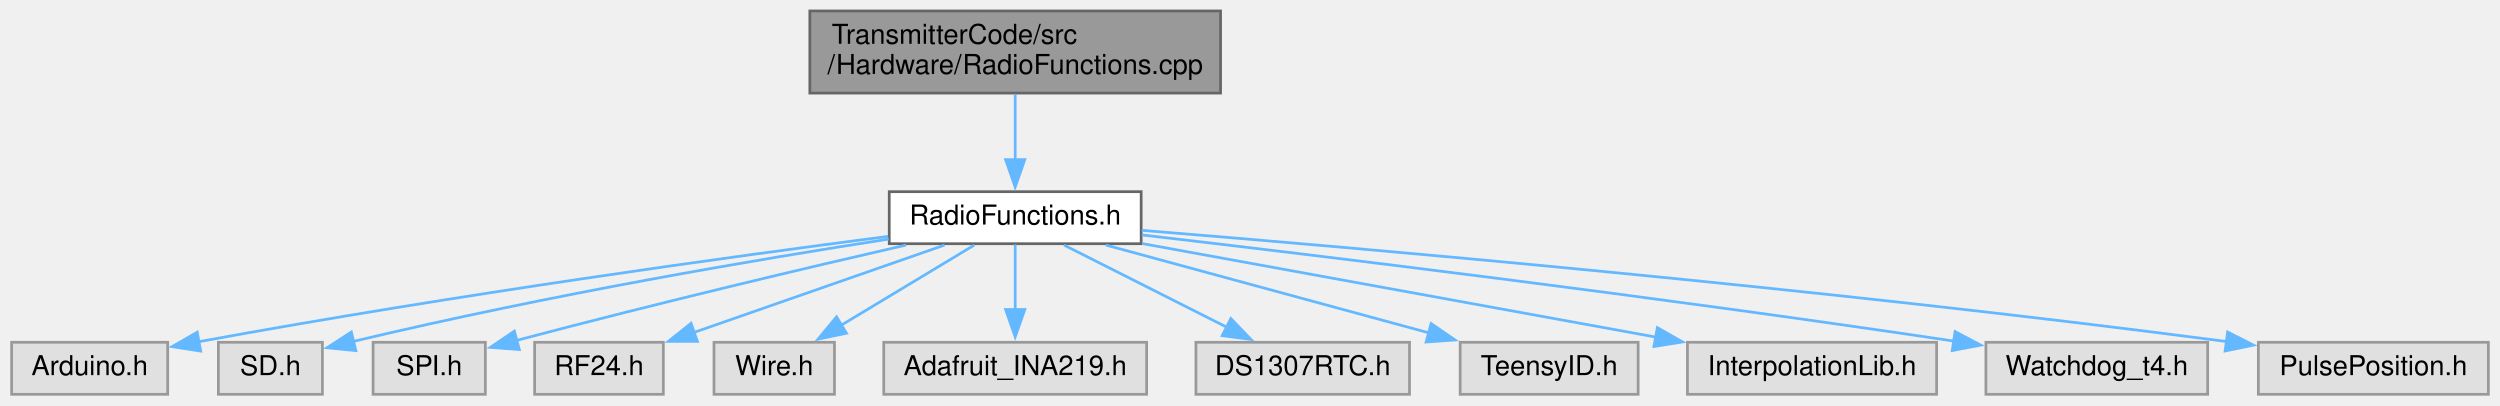
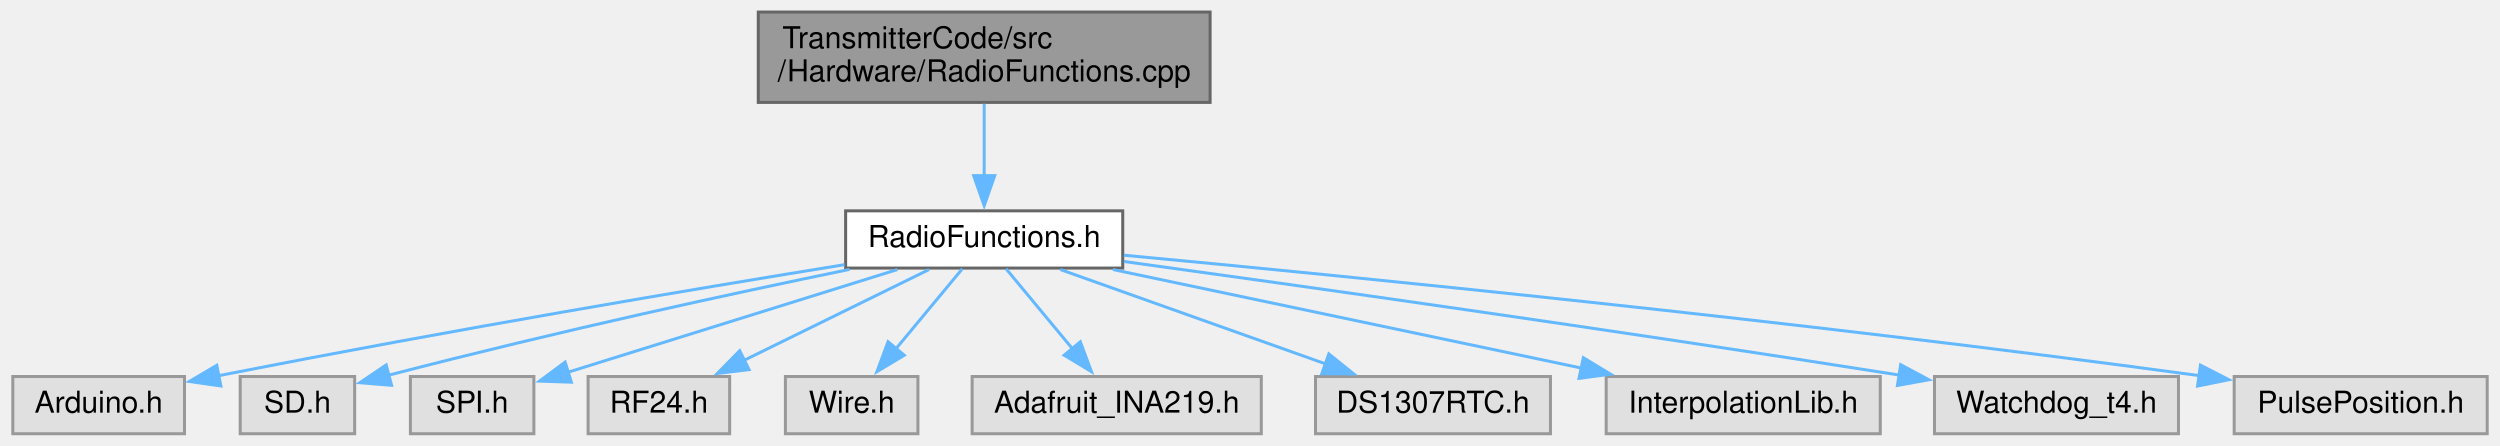
- <svg xmlns="http://www.w3.org/2000/svg" xmlns:xlink="http://www.w3.org/1999/xlink" width="913pt" height="148pt" viewBox="0.00 0.00 912.50 148.00">
+ <svg xmlns="http://www.w3.org/2000/svg" xmlns:xlink="http://www.w3.org/1999/xlink" width="830pt" height="148pt" viewBox="0.00 0.00 829.50 148.00">
  <g id="graph0" class="graph" transform="scale(1 1) rotate(0) translate(4 144)">
    <g id="node1" class="node">
      <g id="a_node1">
        <a xlink:title=" ">
-           <polygon fill="#999999" stroke="#666666" points="441.5,-140 291.5,-140 291.5,-110 441.5,-110 441.5,-140" />
-           <text text-anchor="start" x="299.5" y="-128" font-family="Helvetica,sans-Serif" font-size="10.00">TransmitterCode/src</text>
-           <text text-anchor="middle" x="366.5" y="-117" font-family="Helvetica,sans-Serif" font-size="10.00">/Hardware/RadioFunctions.cpp</text>
+           <polygon fill="#999999" stroke="#666666" points="397.5,-140 247.5,-140 247.5,-110 397.5,-110 397.5,-140" />
+           <text text-anchor="start" x="255.5" y="-128" font-family="Helvetica,sans-Serif" font-size="10.00">TransmitterCode/src</text>
+           <text text-anchor="middle" x="322.5" y="-117" font-family="Helvetica,sans-Serif" font-size="10.00">/Hardware/RadioFunctions.cpp</text>
        </a>
      </g>
    </g>
    <g id="node2" class="node">
      <g id="a_node2">
        <a xlink:href="RadioFunctions_8h.html" target="_top" xlink:title=" ">
-           <polygon fill="white" stroke="#666666" points="412.5,-74 320.5,-74 320.5,-55 412.5,-55 412.5,-74" />
-           <text text-anchor="middle" x="366.5" y="-62" font-family="Helvetica,sans-Serif" font-size="10.00">RadioFunctions.h</text>
+           <polygon fill="white" stroke="#666666" points="368.5,-74 276.5,-74 276.5,-55 368.5,-55 368.5,-74" />
+           <text text-anchor="middle" x="322.5" y="-62" font-family="Helvetica,sans-Serif" font-size="10.00">RadioFunctions.h</text>
        </a>
      </g>
    </g>
    <g id="edge1" class="edge">
-       <path fill="none" stroke="#63b8ff" d="M366.5,-109.54C366.5,-102.34 366.5,-93.53 366.5,-85.68" />
-       <polygon fill="#63b8ff" stroke="#63b8ff" points="370,-85.69 366.5,-75.69 363,-85.69 370,-85.69" />
+       <path fill="none" stroke="#63b8ff" d="M322.5,-109.54C322.5,-102.34 322.5,-93.53 322.5,-85.68" />
+       <polygon fill="#63b8ff" stroke="#63b8ff" points="326,-85.69 322.5,-75.69 319,-85.69 326,-85.69" />
    </g>
    <g id="node3" class="node">
      <g id="a_node3">
        <a xlink:title=" ">
          <polygon fill="#e0e0e0" stroke="#999999" points="57,-19 0,-19 0,0 57,0 57,-19" />
          <text text-anchor="middle" x="28.5" y="-7" font-family="Helvetica,sans-Serif" font-size="10.00">Arduino.h</text>
        </a>
      </g>
    </g>
    <g id="edge2" class="edge">
-       <path fill="none" stroke="#63b8ff" d="M320.07,-57.68C263.22,-50.32 163.74,-36.68 68.39,-19.22" />
-       <polygon fill="#63b8ff" stroke="#63b8ff" points="69.05,-15.78 58.58,-17.4 67.77,-22.67 69.05,-15.78" />
+       <path fill="none" stroke="#63b8ff" d="M276.13,-56.13C227.06,-48.17 147.1,-34.77 68.22,-19.26" />
+       <polygon fill="#63b8ff" stroke="#63b8ff" points="69.08,-15.86 58.59,-17.35 67.72,-22.72 69.08,-15.86" />
    </g>
    <g id="node4" class="node">
      <g id="a_node4">
        <a xlink:title=" ">
          <polygon fill="#e0e0e0" stroke="#999999" points="113.5,-19 75.5,-19 75.5,0 113.5,0 113.5,-19" />
          <text text-anchor="middle" x="94.5" y="-7" font-family="Helvetica,sans-Serif" font-size="10.00">SD.h</text>
        </a>
      </g>
    </g>
    <g id="edge3" class="edge">
-       <path fill="none" stroke="#63b8ff" d="M320.3,-56.69C273.3,-49.4 198.17,-36.77 124.55,-19.26" />
-       <polygon fill="#63b8ff" stroke="#63b8ff" points="125.71,-15.94 115.17,-17 124.07,-22.75 125.71,-15.94" />
+       <path fill="none" stroke="#63b8ff" d="M277.78,-54.56C239.48,-46.68 182.63,-34.45 124.58,-19.39" />
+       <polygon fill="#63b8ff" stroke="#63b8ff" points="125.75,-16.08 115.19,-16.93 123.97,-22.85 125.75,-16.08" />
    </g>
    <g id="node5" class="node">
      <g id="a_node5">
        <a xlink:title=" ">
          <polygon fill="#e0e0e0" stroke="#999999" points="173,-19 132,-19 132,0 173,0 173,-19" />
          <text text-anchor="middle" x="152.5" y="-7" font-family="Helvetica,sans-Serif" font-size="10.00">SPI.h</text>
        </a>
      </g>
    </g>
    <g id="edge4" class="edge">
-       <path fill="none" stroke="#63b8ff" d="M326.66,-54.51C291.45,-46.44 238.44,-33.96 184.23,-19.64" />
-       <polygon fill="#63b8ff" stroke="#63b8ff" points="185.4,-16.33 174.84,-17.14 183.6,-23.09 185.4,-16.33" />
+       <path fill="none" stroke="#63b8ff" d="M293.66,-54.51C263.29,-45.04 215.6,-30.17 184.19,-20.38" />
+       <polygon fill="#63b8ff" stroke="#63b8ff" points="185.45,-17.11 174.86,-17.47 183.37,-23.79 185.45,-17.11" />
    </g>
    <g id="node6" class="node">
      <g id="a_node6">
        <a xlink:title=" ">
          <polygon fill="#e0e0e0" stroke="#999999" points="238,-19 191,-19 191,0 238,0 238,-19" />
          <text text-anchor="middle" x="214.5" y="-7" font-family="Helvetica,sans-Serif" font-size="10.00">RF24.h</text>
        </a>
      </g>
    </g>
    <g id="edge5" class="edge">
-       <path fill="none" stroke="#63b8ff" d="M340.72,-54.51C315.55,-45.74 277.1,-32.33 249.25,-22.62" />
-       <polygon fill="#63b8ff" stroke="#63b8ff" points="250.43,-19.32 239.83,-19.33 248.12,-25.93 250.43,-19.32" />
+       <path fill="none" stroke="#63b8ff" d="M304.18,-54.51C287.32,-46.24 262.07,-33.84 242.65,-24.31" />
+       <polygon fill="#63b8ff" stroke="#63b8ff" points="244.43,-21.29 233.91,-20.02 241.34,-27.57 244.43,-21.29" />
    </g>
    <g id="node7" class="node">
      <g id="a_node7">
        <a xlink:title=" ">
          <polygon fill="#e0e0e0" stroke="#999999" points="300.5,-19 256.5,-19 256.5,0 300.5,0 300.5,-19" />
          <text text-anchor="middle" x="278.5" y="-7" font-family="Helvetica,sans-Serif" font-size="10.00">Wire.h</text>
        </a>
      </g>
    </g>
    <g id="edge6" class="edge">
-       <path fill="none" stroke="#63b8ff" d="M351.57,-54.51C338.22,-46.47 318.39,-34.53 302.76,-25.11" />
-       <polygon fill="#63b8ff" stroke="#63b8ff" points="304.88,-22.3 294.5,-20.14 301.26,-28.3 304.88,-22.3" />
+       <path fill="none" stroke="#63b8ff" d="M315.23,-54.75C309.22,-47.5 300.49,-36.98 293.04,-28.02" />
+       <polygon fill="#63b8ff" stroke="#63b8ff" points="295.97,-26.07 286.89,-20.61 290.58,-30.54 295.97,-26.07" />
    </g>
    <g id="node8" class="node">
      <g id="a_node8">
        <a xlink:title=" ">
          <polygon fill="#e0e0e0" stroke="#999999" points="414.5,-19 318.5,-19 318.5,0 414.5,0 414.5,-19" />
          <text text-anchor="middle" x="366.5" y="-7" font-family="Helvetica,sans-Serif" font-size="10.00">Adafruit_INA219.h</text>
        </a>
      </g>
    </g>
    <g id="edge7" class="edge">
-       <path fill="none" stroke="#63b8ff" d="M366.5,-54.75C366.5,-48.27 366.5,-39.16 366.5,-30.9" />
-       <polygon fill="#63b8ff" stroke="#63b8ff" points="370,-30.96 366.5,-20.96 363,-30.96 370,-30.96" />
+       <path fill="none" stroke="#63b8ff" d="M329.77,-54.75C335.78,-47.5 344.51,-36.98 351.96,-28.02" />
+       <polygon fill="#63b8ff" stroke="#63b8ff" points="354.42,-30.54 358.11,-20.61 349.03,-26.07 354.42,-30.54" />
    </g>
    <g id="node9" class="node">
      <g id="a_node9">
        <a xlink:title=" ">
          <polygon fill="#e0e0e0" stroke="#999999" points="510.5,-19 432.5,-19 432.5,0 510.5,0 510.5,-19" />
          <text text-anchor="middle" x="471.5" y="-7" font-family="Helvetica,sans-Serif" font-size="10.00">DS1307RTC.h</text>
        </a>
      </g>
    </g>
    <g id="edge8" class="edge">
-       <path fill="none" stroke="#63b8ff" d="M384.31,-54.51C400.63,-46.27 425.03,-33.96 443.87,-24.45" />
-       <polygon fill="#63b8ff" stroke="#63b8ff" points="445.25,-27.67 452.6,-20.04 442.1,-21.42 445.25,-27.67" />
+       <path fill="none" stroke="#63b8ff" d="M347.78,-54.51C372,-45.89 408.8,-32.8 435.97,-23.14" />
+       <polygon fill="#63b8ff" stroke="#63b8ff" points="436.92,-26.51 445.17,-19.87 434.58,-19.92 436.92,-26.51" />
    </g>
    <g id="node10" class="node">
      <g id="a_node10">
        <a xlink:title=" ">
-           <polygon fill="#e0e0e0" stroke="#999999" points="594,-19 529,-19 529,0 594,0 594,-19" />
-           <text text-anchor="middle" x="561.5" y="-7" font-family="Helvetica,sans-Serif" font-size="10.00">TeensyID.h</text>
+           <polygon fill="#e0e0e0" stroke="#999999" points="620,-19 529,-19 529,0 620,0 620,-19" />
+           <text text-anchor="middle" x="574.5" y="-7" font-family="Helvetica,sans-Serif" font-size="10.00">InterpolationLib.h</text>
        </a>
      </g>
    </g>
    <g id="edge9" class="edge">
-       <path fill="none" stroke="#63b8ff" d="M399.58,-54.51C432.03,-45.69 481.72,-32.18 517.5,-22.46" />
-       <polygon fill="#63b8ff" stroke="#63b8ff" points="518.39,-25.84 527.12,-19.84 516.56,-19.09 518.39,-25.84" />
+       <path fill="none" stroke="#63b8ff" d="M365.25,-54.51C408.19,-45.48 474.48,-31.54 520.91,-21.77" />
+       <polygon fill="#63b8ff" stroke="#63b8ff" points="521.42,-25.24 530.48,-19.76 519.98,-18.39 521.42,-25.24" />
    </g>
    <g id="node11" class="node">
      <g id="a_node11">
        <a xlink:title=" ">
-           <polygon fill="#e0e0e0" stroke="#999999" points="703,-19 612,-19 612,0 703,0 703,-19" />
-           <text text-anchor="middle" x="657.5" y="-7" font-family="Helvetica,sans-Serif" font-size="10.00">InterpolationLib.h</text>
+           <polygon fill="#e0e0e0" stroke="#999999" points="719,-19 638,-19 638,0 719,0 719,-19" />
+           <text text-anchor="middle" x="678.5" y="-7" font-family="Helvetica,sans-Serif" font-size="10.00">Watchdog_t4.h</text>
        </a>
      </g>
    </g>
    <g id="edge10" class="edge">
-       <path fill="none" stroke="#63b8ff" d="M412.93,-55.04C463.87,-45.77 545.65,-30.87 600.45,-20.89" />
-       <polygon fill="#63b8ff" stroke="#63b8ff" points="601.01,-24.35 610.22,-19.11 599.76,-17.46 601.01,-24.35" />
+       <path fill="none" stroke="#63b8ff" d="M368.85,-57.19C426.78,-49.21 529.26,-34.81 626.4,-19.46" />
+       <polygon fill="#63b8ff" stroke="#63b8ff" points="626.78,-22.94 636.11,-17.92 625.69,-16.03 626.78,-22.94" />
    </g>
    <g id="node12" class="node">
      <g id="a_node12">
        <a xlink:title=" ">
-           <polygon fill="#e0e0e0" stroke="#999999" points="802,-19 721,-19 721,0 802,0 802,-19" />
-           <text text-anchor="middle" x="761.5" y="-7" font-family="Helvetica,sans-Serif" font-size="10.00">Watchdog_t4.h</text>
+           <polygon fill="#e0e0e0" stroke="#999999" points="821.5,-19 737.5,-19 737.5,0 821.5,0 821.5,-19" />
+           <text text-anchor="middle" x="779.5" y="-7" font-family="Helvetica,sans-Serif" font-size="10.00">PulsePosition.h</text>
        </a>
      </g>
    </g>
    <g id="edge11" class="edge">
-       <path fill="none" stroke="#63b8ff" d="M412.76,-58.2C477.07,-50.7 597.38,-36.14 709.45,-19.41" />
-       <polygon fill="#63b8ff" stroke="#63b8ff" points="709.75,-22.9 719.12,-17.96 708.71,-15.98 709.75,-22.9" />
-     </g>
-     <g id="node13" class="node">
-       <g id="a_node13">
-         <a xlink:title=" ">
-           <polygon fill="#e0e0e0" stroke="#999999" points="904.5,-19 820.5,-19 820.5,0 904.5,0 904.5,-19" />
-           <text text-anchor="middle" x="862.5" y="-7" font-family="Helvetica,sans-Serif" font-size="10.00">PulsePosition.h</text>
-         </a>
-       </g>
-     </g>
-     <g id="edge12" class="edge">
-       <path fill="none" stroke="#63b8ff" d="M412.74,-59.88C491.75,-53.48 658.05,-39.05 808.93,-19.26" />
-       <polygon fill="#63b8ff" stroke="#63b8ff" points="809.28,-22.74 818.73,-17.96 808.36,-15.81 809.28,-22.74" />
+       <path fill="none" stroke="#63b8ff" d="M368.88,-59.27C442.4,-52.38 590.48,-37.73 726.23,-19.24" />
+       <polygon fill="#63b8ff" stroke="#63b8ff" points="726.3,-22.77 735.73,-17.94 725.34,-15.83 726.3,-22.77" />
    </g>
  </g>
</svg>
